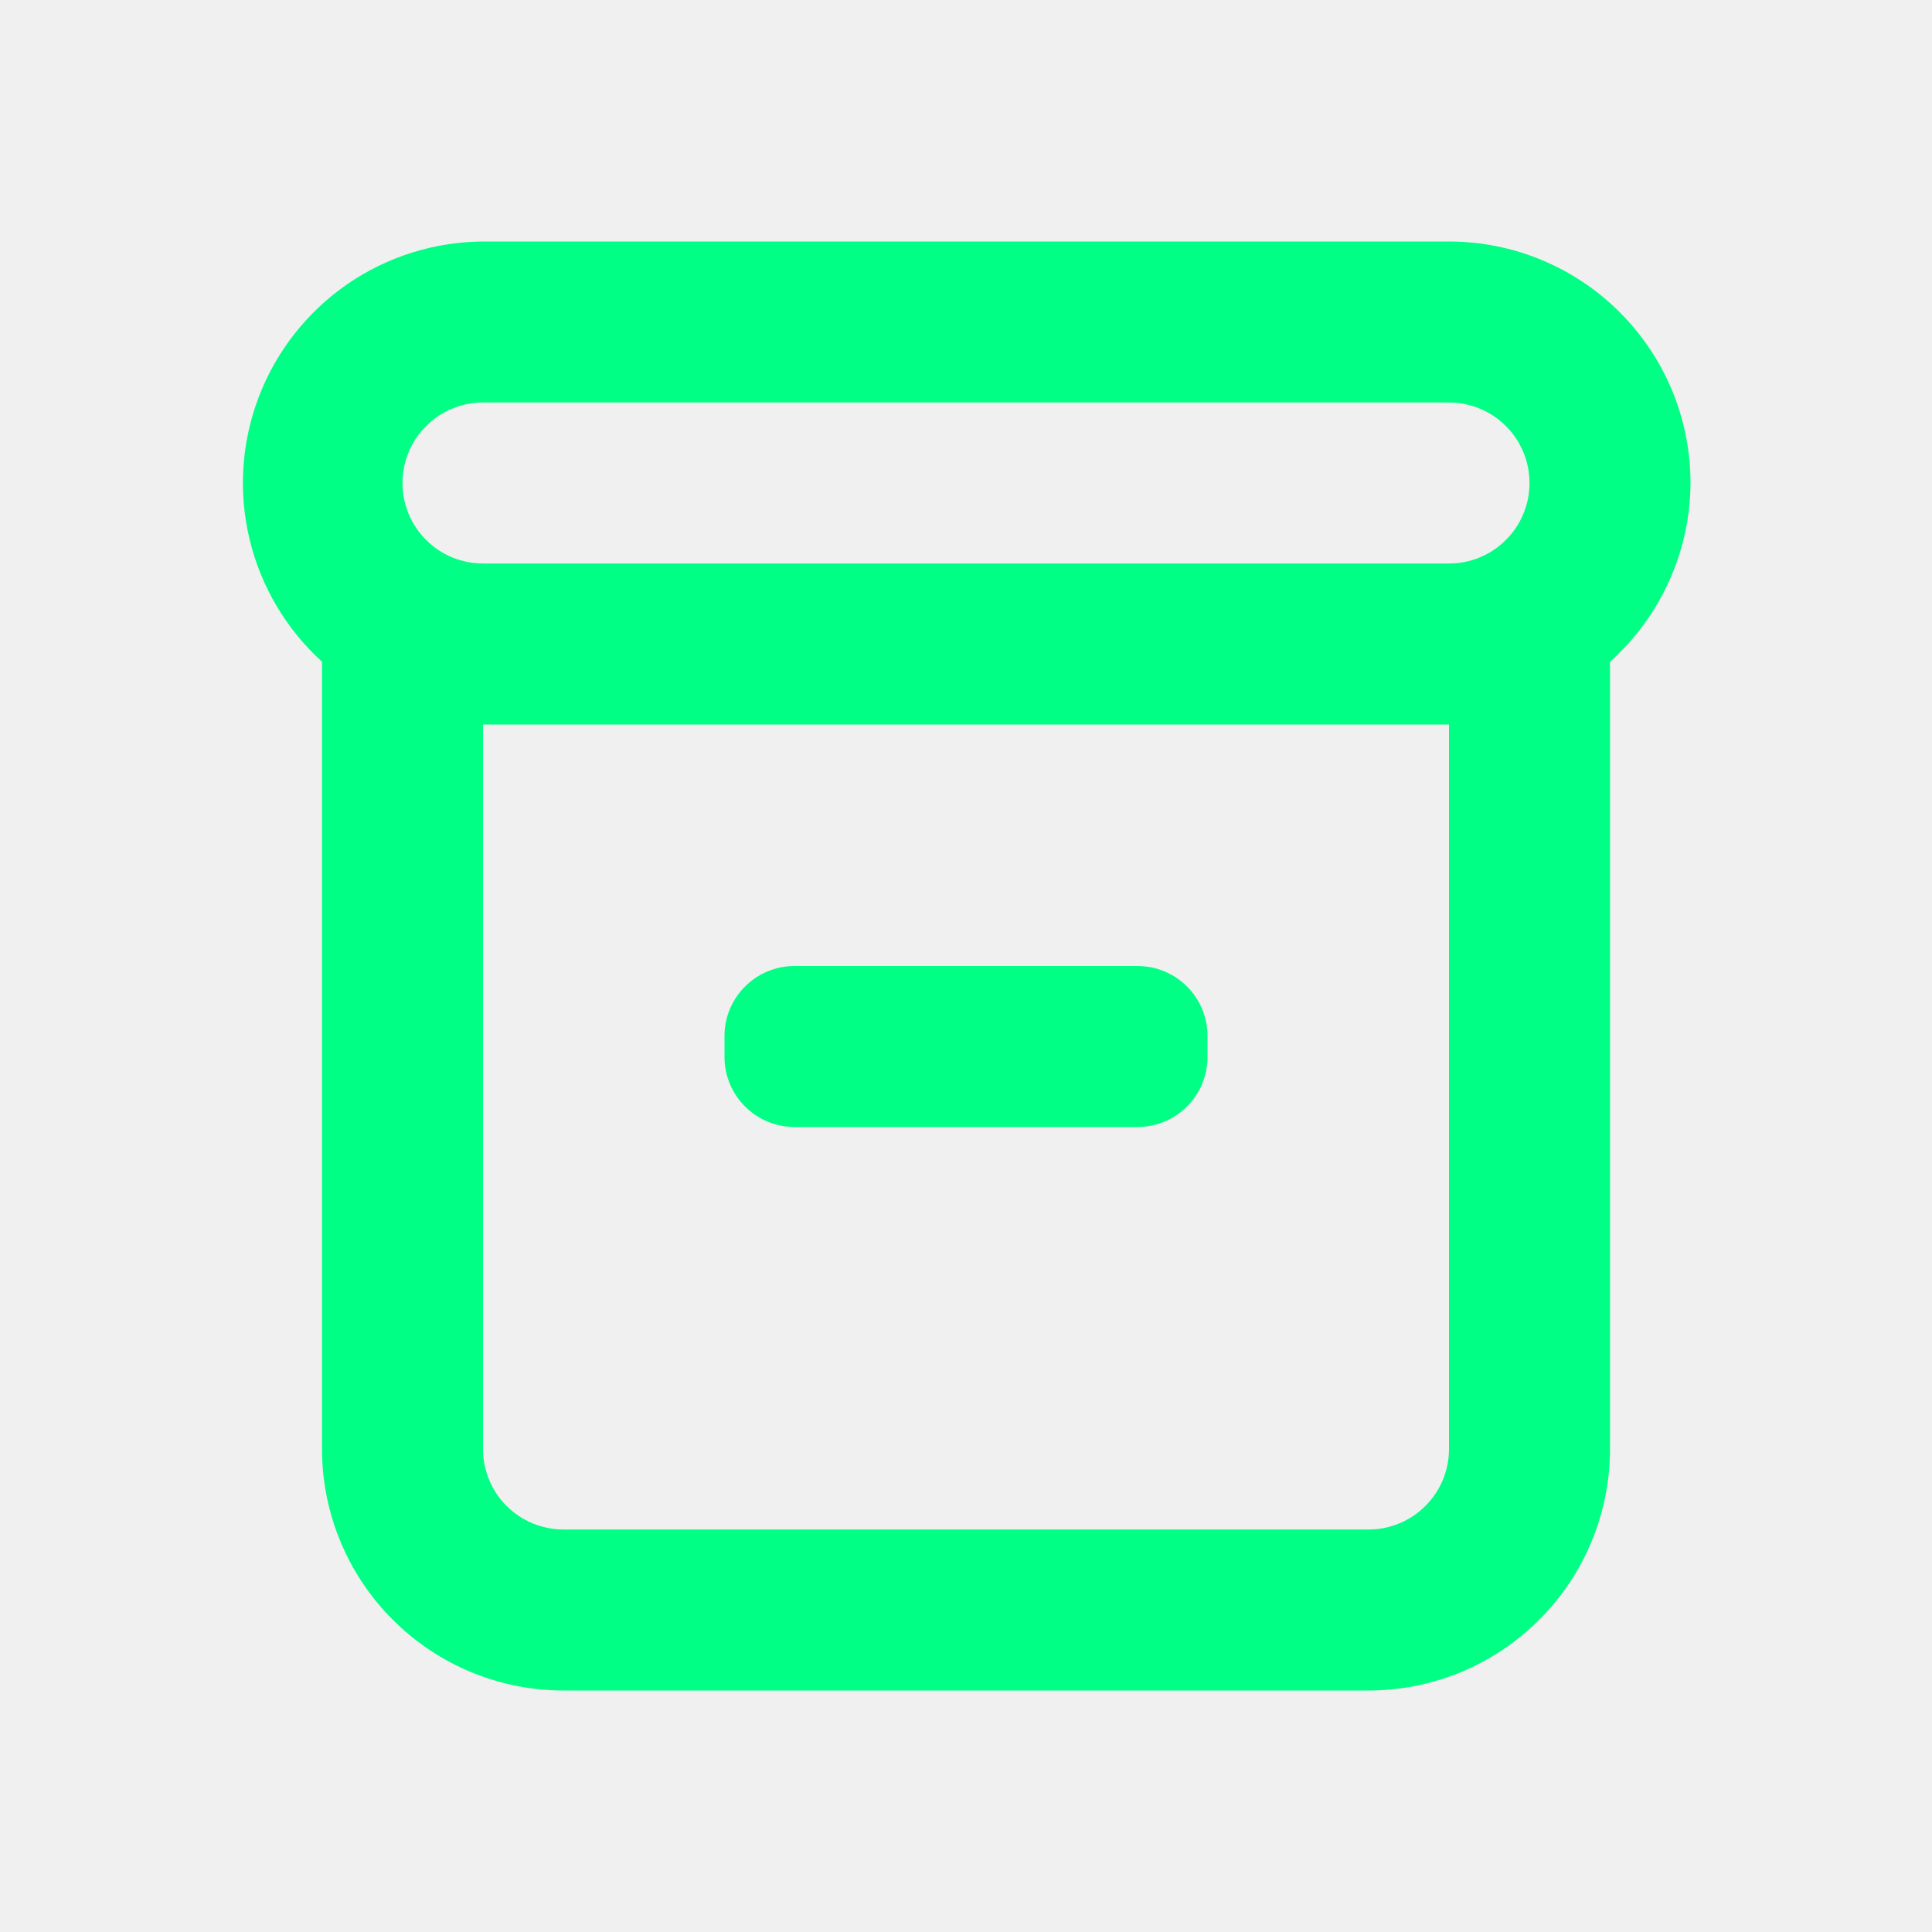
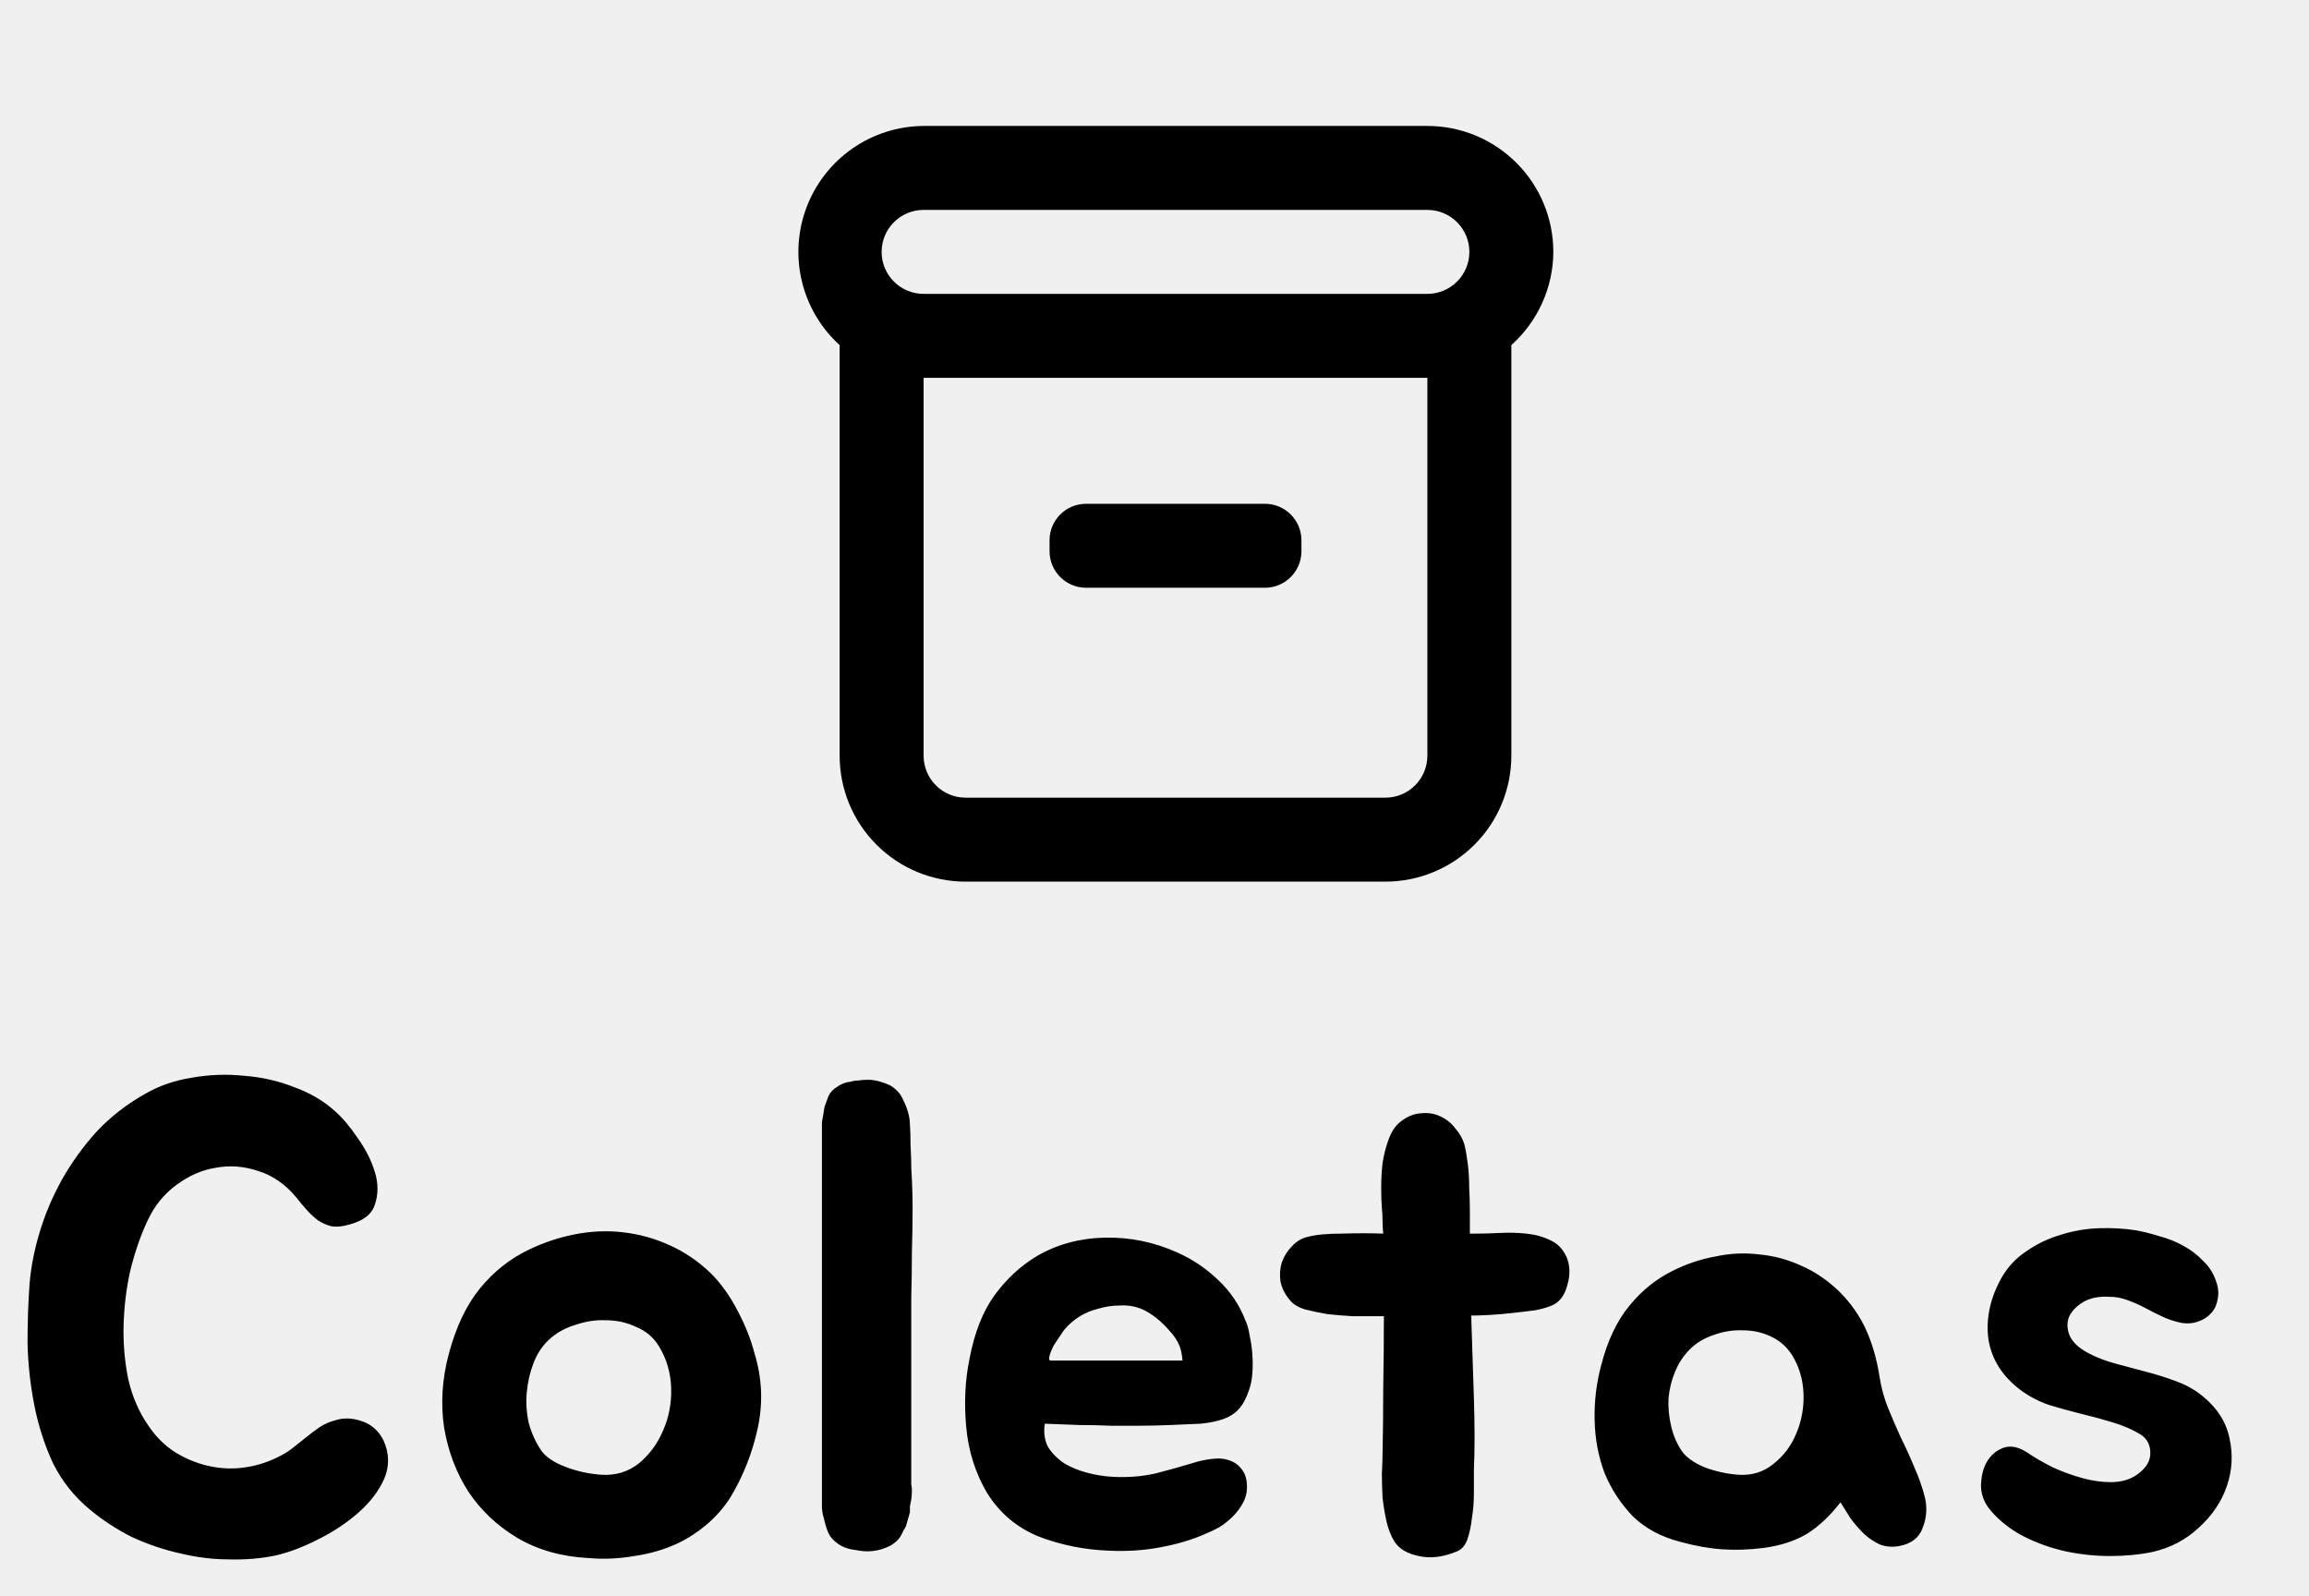
- <svg xmlns="http://www.w3.org/2000/svg" width="24" height="24" viewBox="0 0 24 24" fill="none">
-   <g clip-path="url(#clip0_503_470)">
-     <path d="M21 6C21 5.204 20.684 4.441 20.121 3.879C19.559 3.316 18.796 3 18 3H6C5.396 3.004 4.807 3.189 4.31 3.533C3.814 3.877 3.432 4.363 3.216 4.927C3 5.491 2.959 6.107 3.099 6.694C3.239 7.282 3.553 7.814 4 8.22V18C4 18.796 4.316 19.559 4.879 20.121C5.441 20.684 6.204 21 7 21H17C17.796 21 18.559 20.684 19.121 20.121C19.684 19.559 20 18.796 20 18V8.22C20.313 7.94 20.563 7.598 20.735 7.216C20.908 6.834 20.998 6.419 21 6V6ZM6 5H18C18.265 5 18.52 5.105 18.707 5.293C18.895 5.48 19 5.735 19 6C19 6.265 18.895 6.52 18.707 6.707C18.52 6.895 18.265 7 18 7H6C5.735 7 5.48 6.895 5.293 6.707C5.105 6.52 5 6.265 5 6C5 5.735 5.105 5.48 5.293 5.293C5.48 5.105 5.735 5 6 5V5ZM18 18C18 18.265 17.895 18.52 17.707 18.707C17.52 18.895 17.265 19 17 19H7C6.735 19 6.48 18.895 6.293 18.707C6.105 18.52 6 18.265 6 18V9H18V18Z" fill="#00FF85" />
-     <path d="M14.13 12H9.87C9.39 12 9 12.389 9 12.87V13.13C9 13.611 9.39 14 9.87 14H14.13C14.611 14 15 13.611 15 13.13V12.87C15 12.389 14.611 12 14.13 12Z" fill="#00FF85" />
-   </g>
-   <defs>
-     <clipPath id="clip0_503_470">
-       <rect width="24" height="24" fill="white" />
-     </clipPath>
-   </defs>
+ <svg xmlns="http://www.w3.org/2000/svg" width="55" height="38" viewBox="0 0 55 38" fill="none">
+   <path d="M9.136 34.312C9.275 34.621 9.28 34.925 9.152 35.224C9.024 35.512 8.821 35.779 8.544 36.024C8.267 36.269 7.947 36.483 7.584 36.664C7.232 36.845 6.896 36.973 6.576 37.048C6.224 37.123 5.851 37.155 5.456 37.144C5.072 37.144 4.683 37.096 4.288 37C3.904 36.915 3.525 36.787 3.152 36.616C2.789 36.435 2.453 36.216 2.144 35.96C1.771 35.651 1.477 35.283 1.264 34.856C1.061 34.419 0.912 33.955 0.816 33.464C0.72 32.973 0.667 32.483 0.656 31.992C0.656 31.491 0.672 31.021 0.704 30.584C0.736 30.189 0.816 29.779 0.944 29.352C1.072 28.925 1.248 28.509 1.472 28.104C1.707 27.688 1.984 27.304 2.304 26.952C2.635 26.6 3.019 26.301 3.456 26.056C3.787 25.864 4.155 25.736 4.56 25.672C4.976 25.597 5.392 25.581 5.808 25.624C6.235 25.656 6.635 25.747 7.008 25.896C7.392 26.035 7.717 26.227 7.984 26.472C8.155 26.621 8.331 26.829 8.512 27.096C8.704 27.363 8.843 27.635 8.928 27.912C9.013 28.189 9.013 28.451 8.928 28.696C8.853 28.931 8.64 29.091 8.288 29.176C8.139 29.219 8.005 29.229 7.888 29.208C7.771 29.176 7.664 29.128 7.568 29.064C7.472 28.989 7.381 28.904 7.296 28.808C7.211 28.712 7.131 28.616 7.056 28.52C6.8 28.211 6.501 28.003 6.16 27.896C5.819 27.779 5.477 27.752 5.136 27.816C4.805 27.869 4.491 28.008 4.192 28.232C3.904 28.445 3.68 28.723 3.52 29.064C3.349 29.427 3.211 29.827 3.104 30.264C3.008 30.691 2.955 31.128 2.944 31.576C2.933 32.013 2.971 32.44 3.056 32.856C3.152 33.272 3.312 33.64 3.536 33.96C3.707 34.216 3.915 34.424 4.16 34.584C4.416 34.744 4.688 34.856 4.976 34.92C5.264 34.984 5.552 34.995 5.84 34.952C6.139 34.909 6.427 34.813 6.704 34.664C6.789 34.621 6.88 34.563 6.976 34.488C7.083 34.403 7.189 34.317 7.296 34.232C7.403 34.147 7.509 34.067 7.616 33.992C7.733 33.917 7.856 33.864 7.984 33.832C8.176 33.768 8.384 33.773 8.608 33.848C8.843 33.923 9.019 34.077 9.136 34.312ZM12.595 29.768C12.947 29.597 13.315 29.475 13.699 29.4C14.083 29.325 14.461 29.309 14.835 29.352C15.219 29.395 15.587 29.496 15.939 29.656C16.301 29.816 16.632 30.04 16.931 30.328C17.176 30.573 17.389 30.872 17.571 31.224C17.752 31.565 17.885 31.901 17.971 32.232C18.152 32.819 18.179 33.411 18.051 34.008C17.923 34.605 17.704 35.16 17.395 35.672C17.245 35.907 17.059 36.12 16.835 36.312C16.621 36.493 16.392 36.643 16.147 36.76C15.827 36.909 15.48 37.011 15.107 37.064C14.733 37.128 14.371 37.144 14.019 37.112C13.379 37.08 12.813 36.92 12.323 36.632C11.843 36.344 11.453 35.976 11.155 35.528C10.867 35.08 10.675 34.573 10.579 34.008C10.493 33.432 10.531 32.845 10.691 32.248C10.861 31.608 11.107 31.091 11.427 30.696C11.757 30.291 12.147 29.981 12.595 29.768ZM13.075 31.912C12.915 32.061 12.792 32.248 12.707 32.472C12.621 32.696 12.568 32.931 12.547 33.176C12.525 33.411 12.541 33.651 12.595 33.896C12.659 34.131 12.755 34.344 12.883 34.536C12.989 34.696 13.181 34.829 13.459 34.936C13.736 35.043 14.024 35.107 14.323 35.128C14.664 35.149 14.963 35.059 15.219 34.856C15.475 34.643 15.667 34.381 15.795 34.072C15.933 33.763 15.997 33.427 15.987 33.064C15.976 32.701 15.88 32.371 15.699 32.072C15.571 31.859 15.389 31.704 15.155 31.608C14.931 31.501 14.691 31.448 14.435 31.448C14.189 31.437 13.944 31.475 13.699 31.56C13.453 31.635 13.245 31.752 13.075 31.912ZM21.706 35.72C21.695 35.773 21.684 35.827 21.674 35.88C21.674 35.923 21.674 35.971 21.674 36.024L21.578 36.36C21.556 36.403 21.54 36.429 21.529 36.44L21.482 36.536C21.428 36.653 21.332 36.749 21.194 36.824C20.938 36.952 20.666 36.984 20.378 36.92C20.196 36.899 20.052 36.845 19.945 36.76C19.839 36.685 19.764 36.595 19.721 36.488C19.679 36.381 19.647 36.275 19.625 36.168C19.593 36.061 19.578 35.965 19.578 35.88V26.92C19.578 26.845 19.578 26.781 19.578 26.728C19.588 26.664 19.599 26.605 19.61 26.552C19.62 26.477 19.631 26.413 19.642 26.36C19.663 26.307 19.684 26.248 19.706 26.184C19.738 26.077 19.796 25.992 19.881 25.928C20.009 25.832 20.132 25.779 20.25 25.768C20.324 25.747 20.393 25.736 20.457 25.736C20.521 25.725 20.596 25.72 20.681 25.72C20.831 25.72 21.002 25.763 21.194 25.848C21.343 25.933 21.45 26.051 21.514 26.2C21.62 26.413 21.674 26.611 21.674 26.792C21.684 26.899 21.689 27.059 21.689 27.272C21.7 27.485 21.706 27.645 21.706 27.752V27.816C21.727 28.157 21.738 28.488 21.738 28.808C21.738 29.117 21.732 29.459 21.721 29.832C21.721 30.195 21.716 30.547 21.706 30.888C21.706 31.219 21.706 31.549 21.706 31.88V35.24C21.706 35.283 21.706 35.325 21.706 35.368C21.716 35.4 21.721 35.437 21.721 35.48C21.721 35.587 21.716 35.667 21.706 35.72ZM28.551 34.808C28.679 34.776 28.807 34.755 28.935 34.744C29.074 34.733 29.196 34.749 29.303 34.792C29.42 34.835 29.516 34.909 29.591 35.016C29.666 35.112 29.703 35.251 29.703 35.432C29.703 35.56 29.671 35.683 29.607 35.8C29.543 35.917 29.463 36.024 29.367 36.12C29.271 36.216 29.164 36.301 29.047 36.376C28.93 36.44 28.818 36.493 28.711 36.536C28.402 36.675 28.044 36.781 27.639 36.856C27.244 36.931 26.834 36.957 26.407 36.936C25.831 36.915 25.276 36.803 24.743 36.6C24.22 36.387 23.81 36.04 23.511 35.56C23.234 35.091 23.068 34.568 23.015 33.992C22.962 33.416 22.988 32.872 23.095 32.36C23.212 31.741 23.41 31.24 23.687 30.856C23.975 30.461 24.316 30.147 24.711 29.912C25.191 29.635 25.73 29.491 26.327 29.48C26.924 29.469 27.495 29.587 28.039 29.832C28.402 29.992 28.727 30.211 29.015 30.488C29.303 30.755 29.522 31.08 29.671 31.464C29.714 31.56 29.746 31.677 29.767 31.816C29.799 31.955 29.82 32.104 29.831 32.264C29.842 32.413 29.842 32.563 29.831 32.712C29.82 32.861 29.794 32.995 29.751 33.112C29.687 33.304 29.607 33.453 29.511 33.56C29.415 33.667 29.292 33.747 29.143 33.8C28.994 33.853 28.812 33.891 28.599 33.912C28.396 33.923 28.151 33.933 27.863 33.944C27.607 33.955 27.367 33.96 27.143 33.96C26.919 33.96 26.69 33.96 26.455 33.96C26.22 33.949 25.975 33.944 25.719 33.944C25.474 33.933 25.196 33.923 24.887 33.912C24.855 34.125 24.882 34.312 24.967 34.472C25.063 34.621 25.191 34.749 25.351 34.856C25.511 34.952 25.692 35.027 25.895 35.08C26.098 35.133 26.295 35.165 26.487 35.176C26.85 35.197 27.196 35.171 27.527 35.096C27.858 35.011 28.199 34.915 28.551 34.808ZM27.863 31.704C27.66 31.469 27.447 31.299 27.223 31.192C27.052 31.117 26.871 31.085 26.679 31.096C26.498 31.096 26.322 31.123 26.151 31.176C25.842 31.251 25.58 31.411 25.367 31.656C25.346 31.677 25.308 31.731 25.255 31.816C25.202 31.891 25.148 31.971 25.095 32.056C25.052 32.141 25.02 32.221 24.999 32.296C24.978 32.371 24.988 32.408 25.031 32.408H28.167C28.156 32.259 28.13 32.136 28.087 32.04C28.044 31.933 27.97 31.821 27.863 31.704ZM37.316 29.944C37.401 30.147 37.406 30.371 37.332 30.616C37.268 30.861 37.145 31.021 36.964 31.096C36.868 31.139 36.74 31.176 36.58 31.208C36.42 31.229 36.244 31.251 36.052 31.272C35.87 31.293 35.689 31.309 35.508 31.32C35.326 31.331 35.172 31.336 35.044 31.336C35.054 31.656 35.065 31.987 35.076 32.328C35.086 32.659 35.097 32.984 35.108 33.304C35.118 33.624 35.124 33.933 35.124 34.232C35.124 34.52 35.118 34.781 35.108 35.016C35.108 35.176 35.108 35.363 35.108 35.576C35.108 35.779 35.092 35.976 35.06 36.168C35.038 36.36 35.001 36.531 34.948 36.68C34.894 36.819 34.814 36.909 34.708 36.952C34.377 37.091 34.073 37.128 33.796 37.064C33.529 37.011 33.337 36.899 33.22 36.728C33.134 36.589 33.07 36.429 33.028 36.248C32.985 36.056 32.953 35.864 32.932 35.672C32.921 35.469 32.916 35.277 32.916 35.096C32.926 34.904 32.932 34.739 32.932 34.6C32.942 34.152 32.948 33.645 32.948 33.08C32.958 32.504 32.964 31.928 32.964 31.352H32.724C32.596 31.352 32.43 31.352 32.228 31.352C32.036 31.341 31.838 31.325 31.636 31.304C31.444 31.272 31.262 31.235 31.092 31.192C30.921 31.139 30.798 31.064 30.724 30.968C30.606 30.829 30.532 30.68 30.5 30.52C30.478 30.36 30.489 30.211 30.532 30.072C30.585 29.923 30.665 29.795 30.772 29.688C30.878 29.571 31.001 29.496 31.14 29.464C31.332 29.411 31.604 29.384 31.956 29.384C32.308 29.373 32.638 29.373 32.948 29.384C32.937 29.277 32.932 29.176 32.932 29.08C32.932 28.973 32.926 28.872 32.916 28.776C32.905 28.648 32.9 28.488 32.9 28.296C32.9 28.093 32.91 27.896 32.932 27.704C32.964 27.501 33.012 27.315 33.076 27.144C33.14 26.963 33.23 26.824 33.348 26.728C33.508 26.6 33.668 26.531 33.828 26.52C33.998 26.499 34.153 26.52 34.292 26.584C34.441 26.648 34.564 26.744 34.66 26.872C34.766 26.989 34.841 27.123 34.884 27.272C34.916 27.4 34.942 27.555 34.964 27.736C34.985 27.907 34.996 28.088 34.996 28.28C35.006 28.472 35.012 28.664 35.012 28.856C35.012 29.048 35.012 29.224 35.012 29.384H35.172C35.332 29.384 35.518 29.379 35.732 29.368C35.945 29.357 36.153 29.363 36.356 29.384C36.569 29.405 36.761 29.459 36.932 29.544C37.102 29.619 37.23 29.752 37.316 29.944ZM39.856 30.264C40.176 30.104 40.512 29.992 40.864 29.928C41.216 29.853 41.562 29.837 41.904 29.88C42.256 29.912 42.592 30.003 42.912 30.152C43.232 30.291 43.53 30.493 43.808 30.76C44.085 31.037 44.298 31.341 44.448 31.672C44.597 32.003 44.704 32.371 44.768 32.776C44.81 33.053 44.88 33.309 44.976 33.544C45.072 33.779 45.173 34.013 45.28 34.248C45.397 34.483 45.504 34.717 45.6 34.952C45.706 35.187 45.792 35.432 45.856 35.688C45.909 35.933 45.888 36.173 45.792 36.408C45.706 36.632 45.525 36.771 45.248 36.824C45.088 36.856 44.933 36.845 44.784 36.792C44.645 36.728 44.517 36.643 44.4 36.536C44.282 36.419 44.176 36.296 44.08 36.168C43.994 36.029 43.914 35.901 43.84 35.784C43.594 36.104 43.328 36.355 43.04 36.536C42.752 36.707 42.405 36.819 42 36.872C41.658 36.915 41.333 36.925 41.024 36.904C40.714 36.883 40.384 36.824 40.032 36.728C39.573 36.611 39.194 36.408 38.896 36.12C38.608 35.821 38.384 35.48 38.224 35.096C38.074 34.701 37.994 34.28 37.984 33.832C37.973 33.384 38.026 32.941 38.144 32.504C38.293 31.928 38.517 31.459 38.816 31.096C39.114 30.733 39.461 30.456 39.856 30.264ZM40.256 32.136C40.106 32.285 39.989 32.461 39.904 32.664C39.818 32.867 39.765 33.08 39.744 33.304C39.733 33.528 39.754 33.752 39.808 33.976C39.861 34.2 39.946 34.397 40.064 34.568C40.17 34.717 40.352 34.845 40.608 34.952C40.864 35.048 41.13 35.107 41.408 35.128C41.728 35.149 42.005 35.064 42.24 34.872C42.485 34.68 42.666 34.44 42.784 34.152C42.912 33.853 42.97 33.539 42.96 33.208C42.949 32.867 42.858 32.557 42.688 32.28C42.56 32.077 42.389 31.928 42.176 31.832C41.973 31.736 41.754 31.688 41.52 31.688C41.285 31.677 41.05 31.715 40.816 31.8C40.592 31.875 40.405 31.987 40.256 32.136ZM51.011 34.184C50.808 34.056 50.579 33.955 50.323 33.88C50.078 33.805 49.822 33.736 49.555 33.672C49.299 33.608 49.048 33.539 48.803 33.464C48.557 33.379 48.334 33.261 48.131 33.112C47.694 32.781 47.438 32.376 47.363 31.896C47.299 31.405 47.406 30.915 47.683 30.424C47.832 30.168 48.029 29.96 48.275 29.8C48.52 29.629 48.787 29.501 49.075 29.416C49.373 29.32 49.678 29.267 49.987 29.256C50.296 29.245 50.59 29.261 50.867 29.304C51.048 29.336 51.24 29.384 51.443 29.448C51.645 29.501 51.832 29.576 52.003 29.672C52.184 29.768 52.344 29.891 52.483 30.04C52.632 30.179 52.739 30.355 52.803 30.568C52.846 30.707 52.851 30.84 52.819 30.968C52.797 31.096 52.744 31.203 52.659 31.288C52.584 31.373 52.483 31.437 52.355 31.48C52.237 31.523 52.109 31.533 51.971 31.512C51.811 31.48 51.661 31.432 51.523 31.368C51.384 31.304 51.245 31.235 51.107 31.16C50.968 31.085 50.824 31.021 50.675 30.968C50.536 30.915 50.387 30.888 50.227 30.888C49.981 30.877 49.779 30.92 49.619 31.016C49.459 31.112 49.347 31.229 49.283 31.368C49.23 31.507 49.235 31.656 49.299 31.816C49.373 31.976 49.523 32.115 49.747 32.232C49.95 32.339 50.173 32.424 50.419 32.488C50.664 32.552 50.904 32.616 51.139 32.68C51.384 32.744 51.619 32.819 51.843 32.904C52.078 32.989 52.285 33.107 52.467 33.256C52.819 33.544 53.032 33.88 53.107 34.264C53.192 34.648 53.171 35.027 53.043 35.4C52.915 35.773 52.691 36.104 52.371 36.392C52.062 36.68 51.694 36.872 51.267 36.968C50.958 37.032 50.621 37.064 50.259 37.064C49.907 37.064 49.555 37.027 49.203 36.952C48.861 36.877 48.531 36.76 48.211 36.6C47.901 36.44 47.64 36.237 47.427 35.992C47.278 35.821 47.197 35.629 47.187 35.416C47.187 35.192 47.23 35 47.315 34.84C47.411 34.669 47.544 34.552 47.715 34.488C47.886 34.424 48.078 34.461 48.291 34.6C48.462 34.717 48.664 34.835 48.899 34.952C49.133 35.059 49.368 35.144 49.603 35.208C49.837 35.272 50.062 35.304 50.275 35.304C50.499 35.304 50.691 35.256 50.851 35.16C51.086 35.011 51.208 34.84 51.219 34.648C51.23 34.445 51.16 34.291 51.011 34.184Z" fill="black" />
+   <path d="M37 6C37 5.204 36.684 4.441 36.121 3.879C35.559 3.316 34.796 3 34 3H22C21.396 3.004 20.807 3.189 20.311 3.533C19.814 3.877 19.433 4.363 19.216 4.927C19 5.491 18.959 6.107 19.099 6.694C19.239 7.282 19.553 7.814 20 8.22V18C20 18.796 20.316 19.559 20.879 20.121C21.441 20.684 22.204 21 23 21H33C33.796 21 34.559 20.684 35.121 20.121C35.684 19.559 36 18.796 36 18V8.22C36.313 7.94 36.563 7.598 36.735 7.216C36.908 6.834 36.998 6.419 37 6V6ZM22 5H34C34.265 5 34.52 5.105 34.707 5.293C34.895 5.48 35 5.735 35 6C35 6.265 34.895 6.52 34.707 6.707C34.52 6.895 34.265 7 34 7H22C21.735 7 21.48 6.895 21.293 6.707C21.105 6.52 21 6.265 21 6C21 5.735 21.105 5.48 21.293 5.293C21.48 5.105 21.735 5 22 5V5ZM34 18C34 18.265 33.895 18.52 33.707 18.707C33.52 18.895 33.265 19 33 19H23C22.735 19 22.48 18.895 22.293 18.707C22.105 18.52 22 18.265 22 18V9H34V18Z" fill="black" />
+   <path d="M30.13 12H25.87C25.39 12 25 12.389 25 12.87V13.13C25 13.611 25.39 14 25.87 14H30.13C30.61 14 31 13.611 31 13.13V12.87C31 12.389 30.61 12 30.13 12Z" fill="black" />
</svg>
